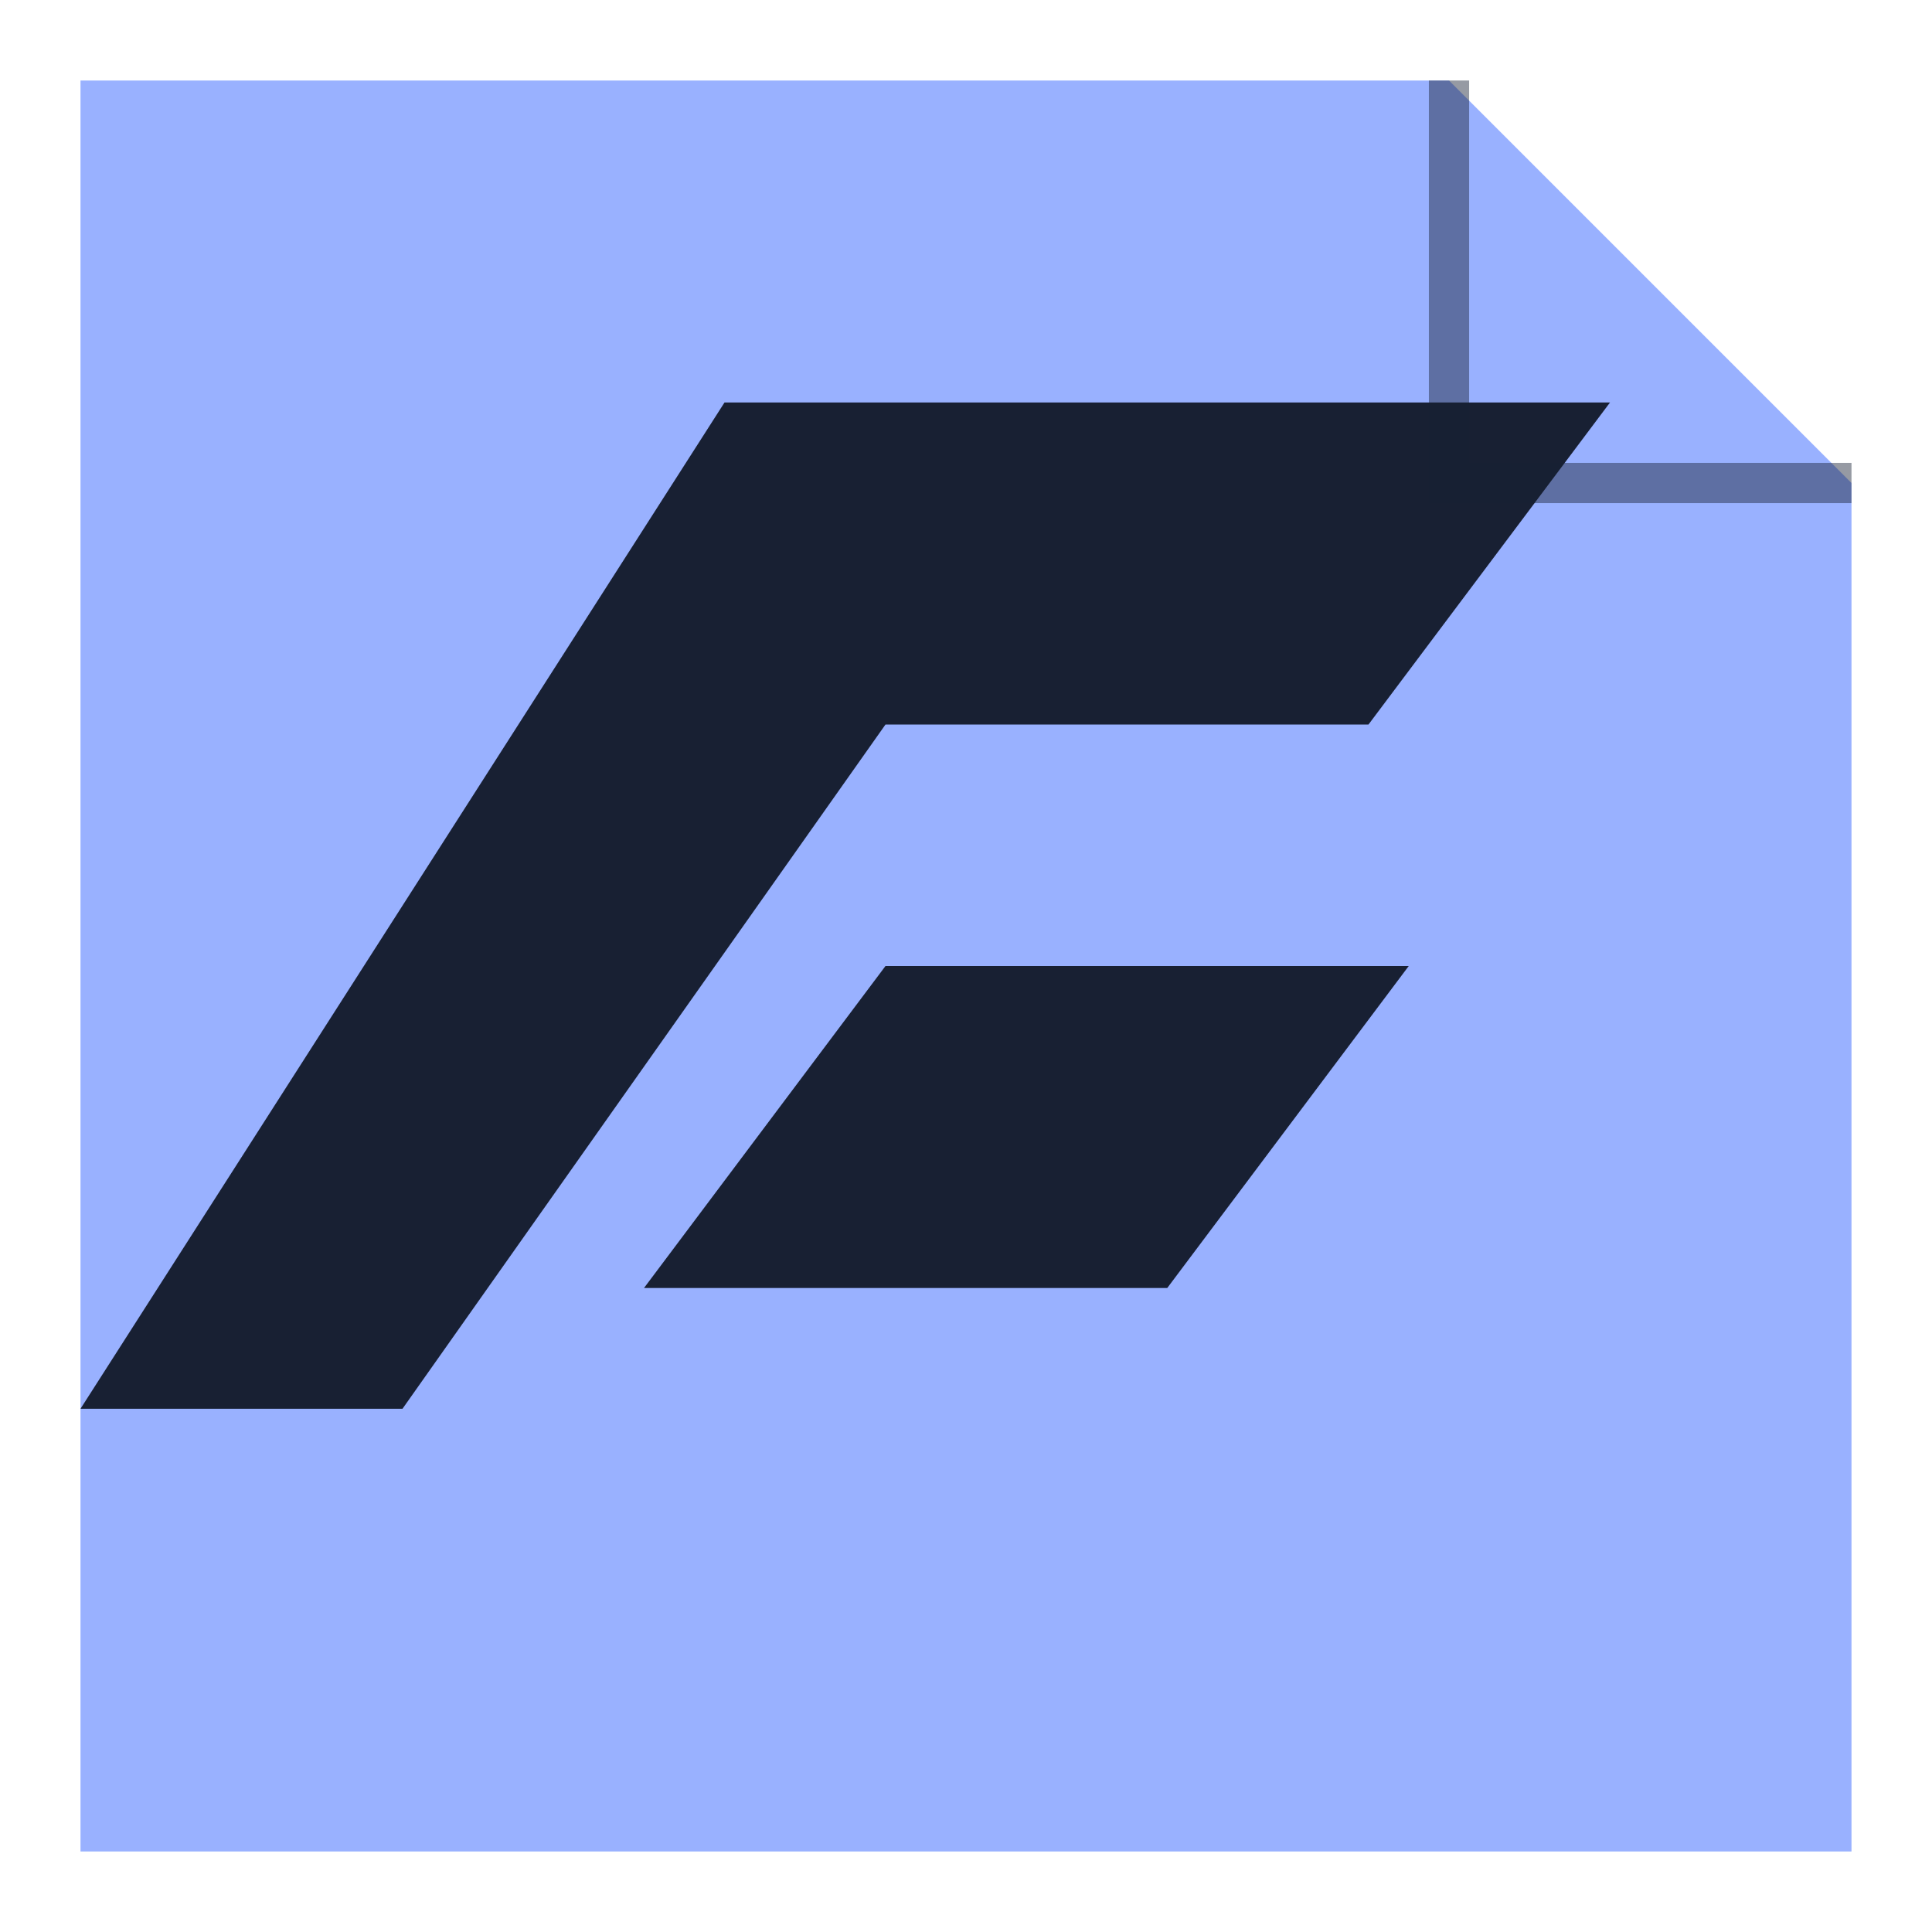
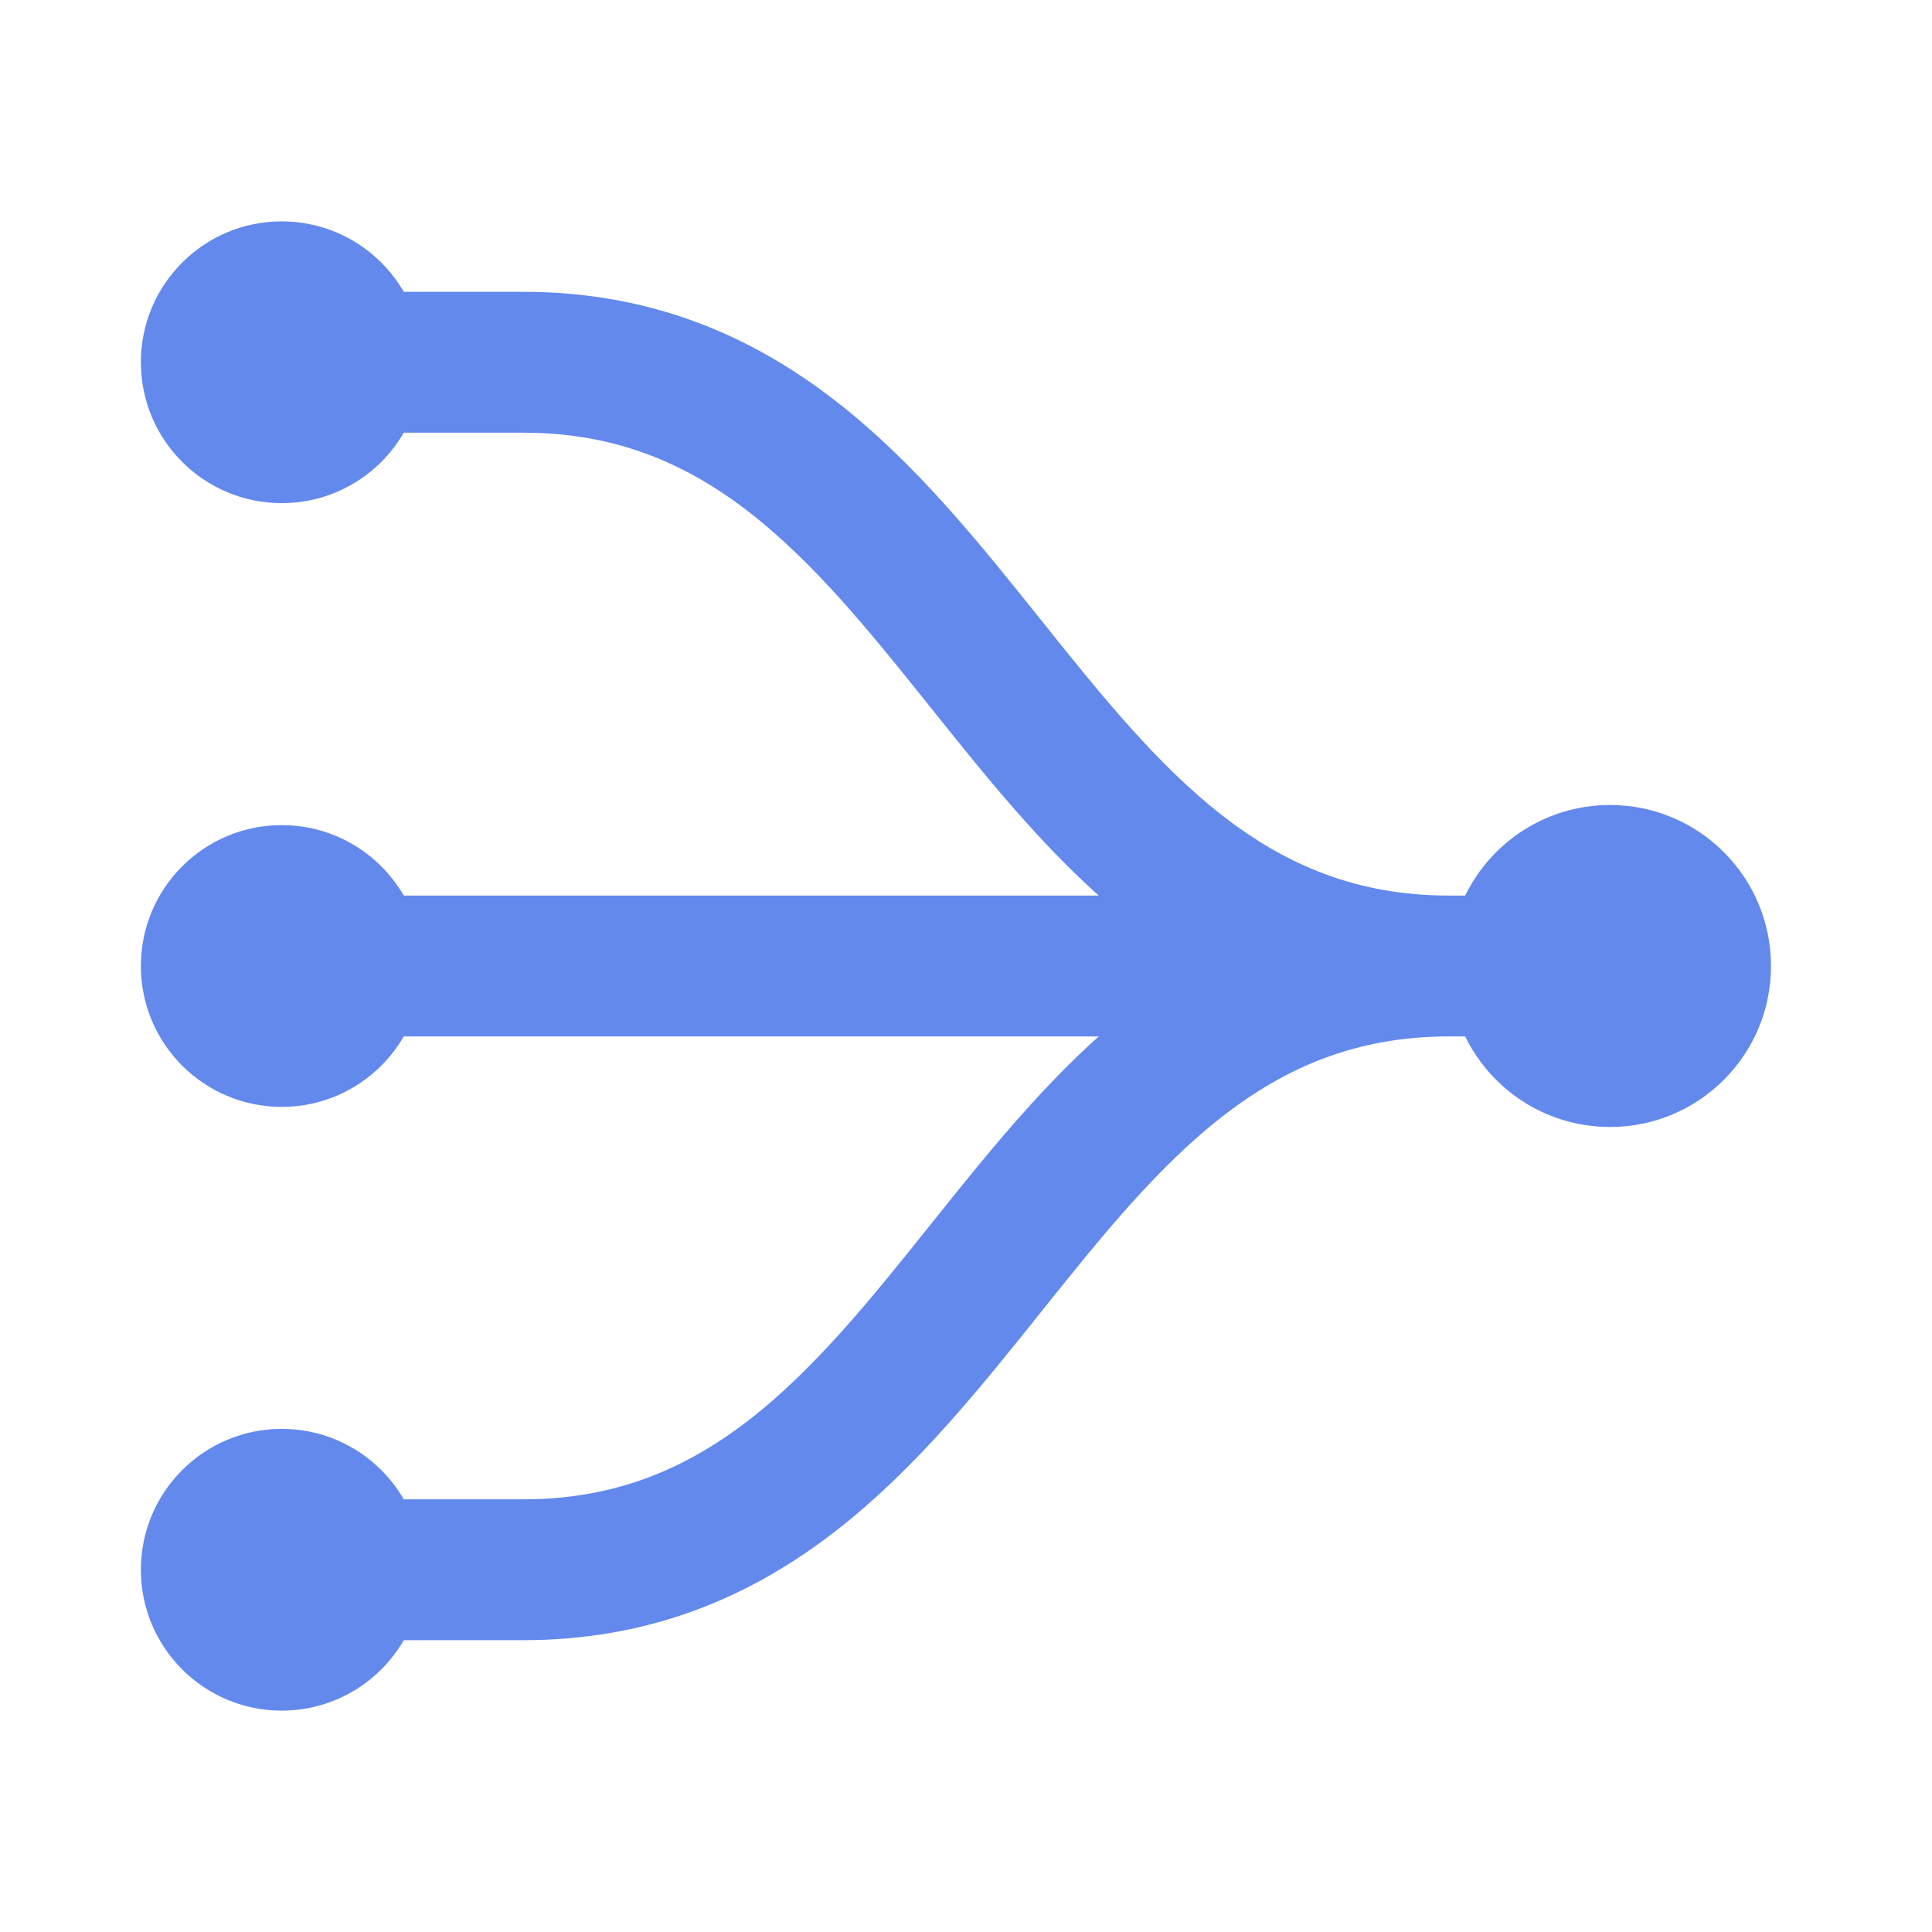
<svg xmlns="http://www.w3.org/2000/svg" viewBox="0 0 48 48" fill="none">
-   <path d="M2 2h34l10 10v34H2V2Z" fill="#99B1FF" />
-   <path d="M18 10h22l-6 8H22L10 35H2L18 10Z" fill="#182033" />
-   <path d="M22 24h13l-6 8H16l6-8Z" fill="#182033" />
-   <path d="M36 2v10h10" stroke="#182033" stroke-opacity=".45" />
+   <g stroke="#6389ED" stroke-width="3.5" stroke-linecap="round">
+     <path d="M8 9h5c11 0 12 15 23 15h4M8 24h32M8 39h5c11 0 12-15 23-15h4" />
+   </g>
+   <g fill="#6389ED">
+     <circle cx="7" cy="9" r="3.5" />
+     <circle cx="7" cy="24" r="3.5" />
+     <circle cx="7" cy="39" r="3.5" />
+     <circle cx="40" cy="24" r="4" />
+   </g>
</svg>
